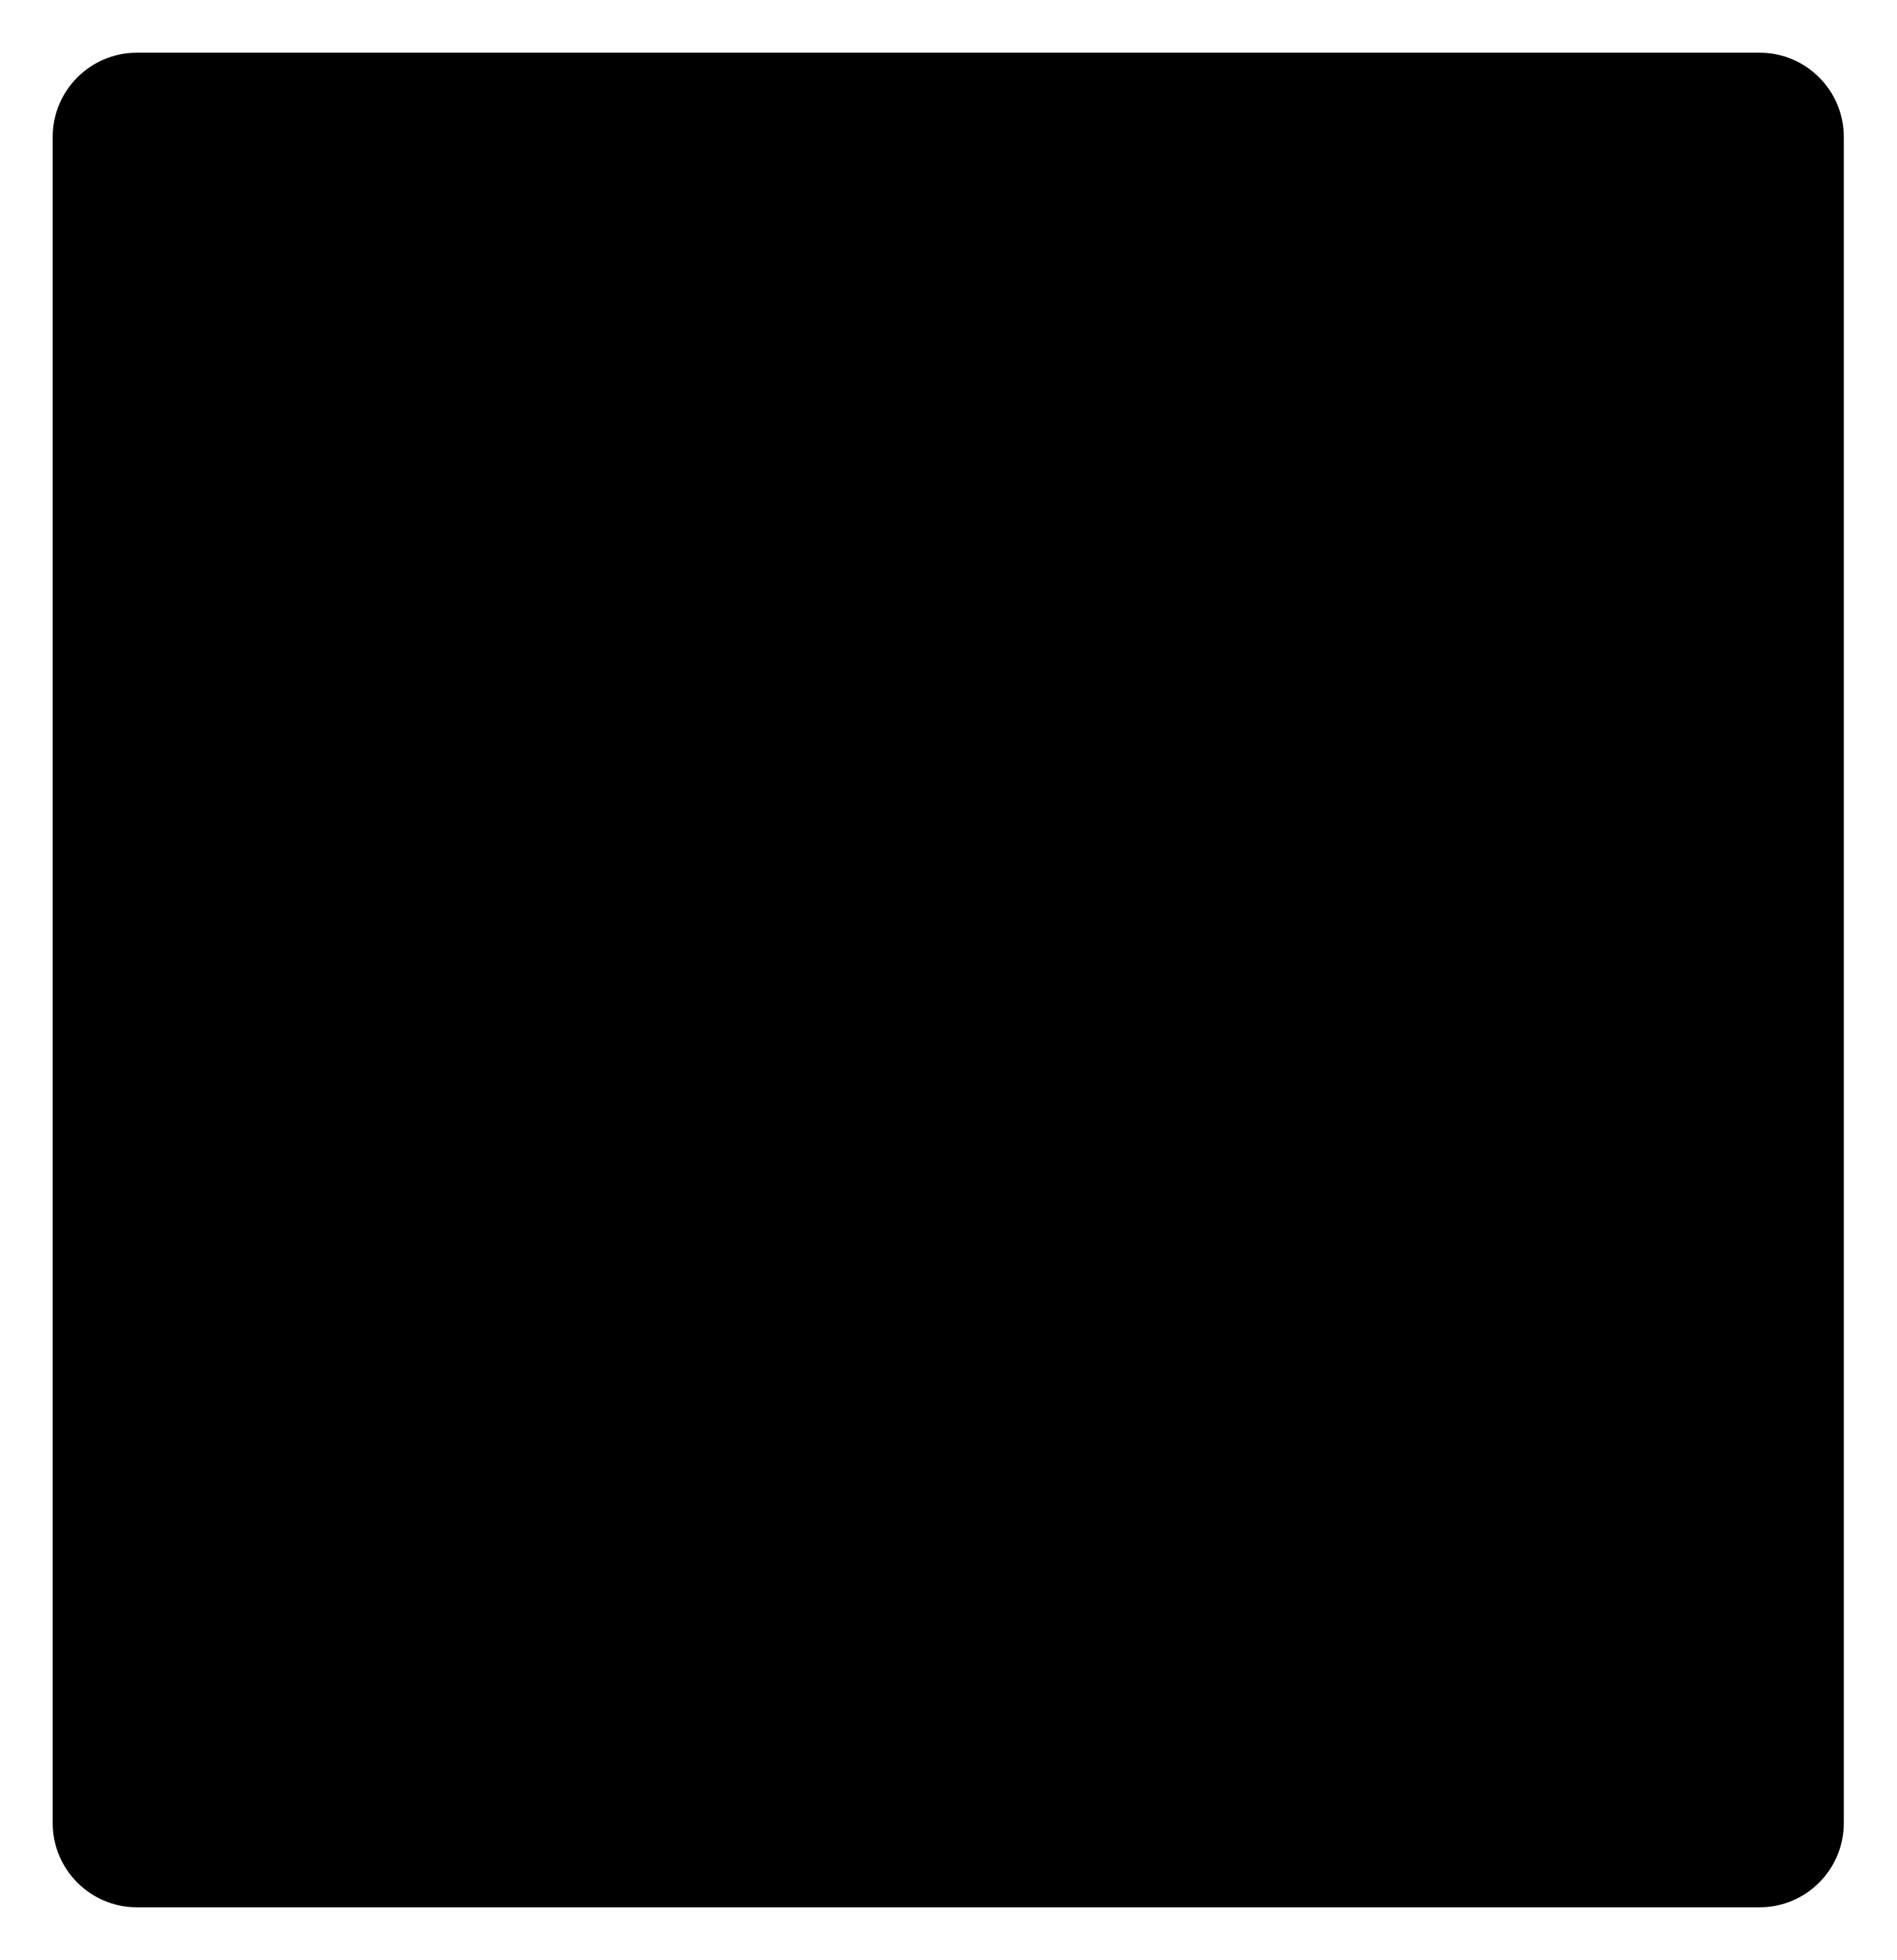
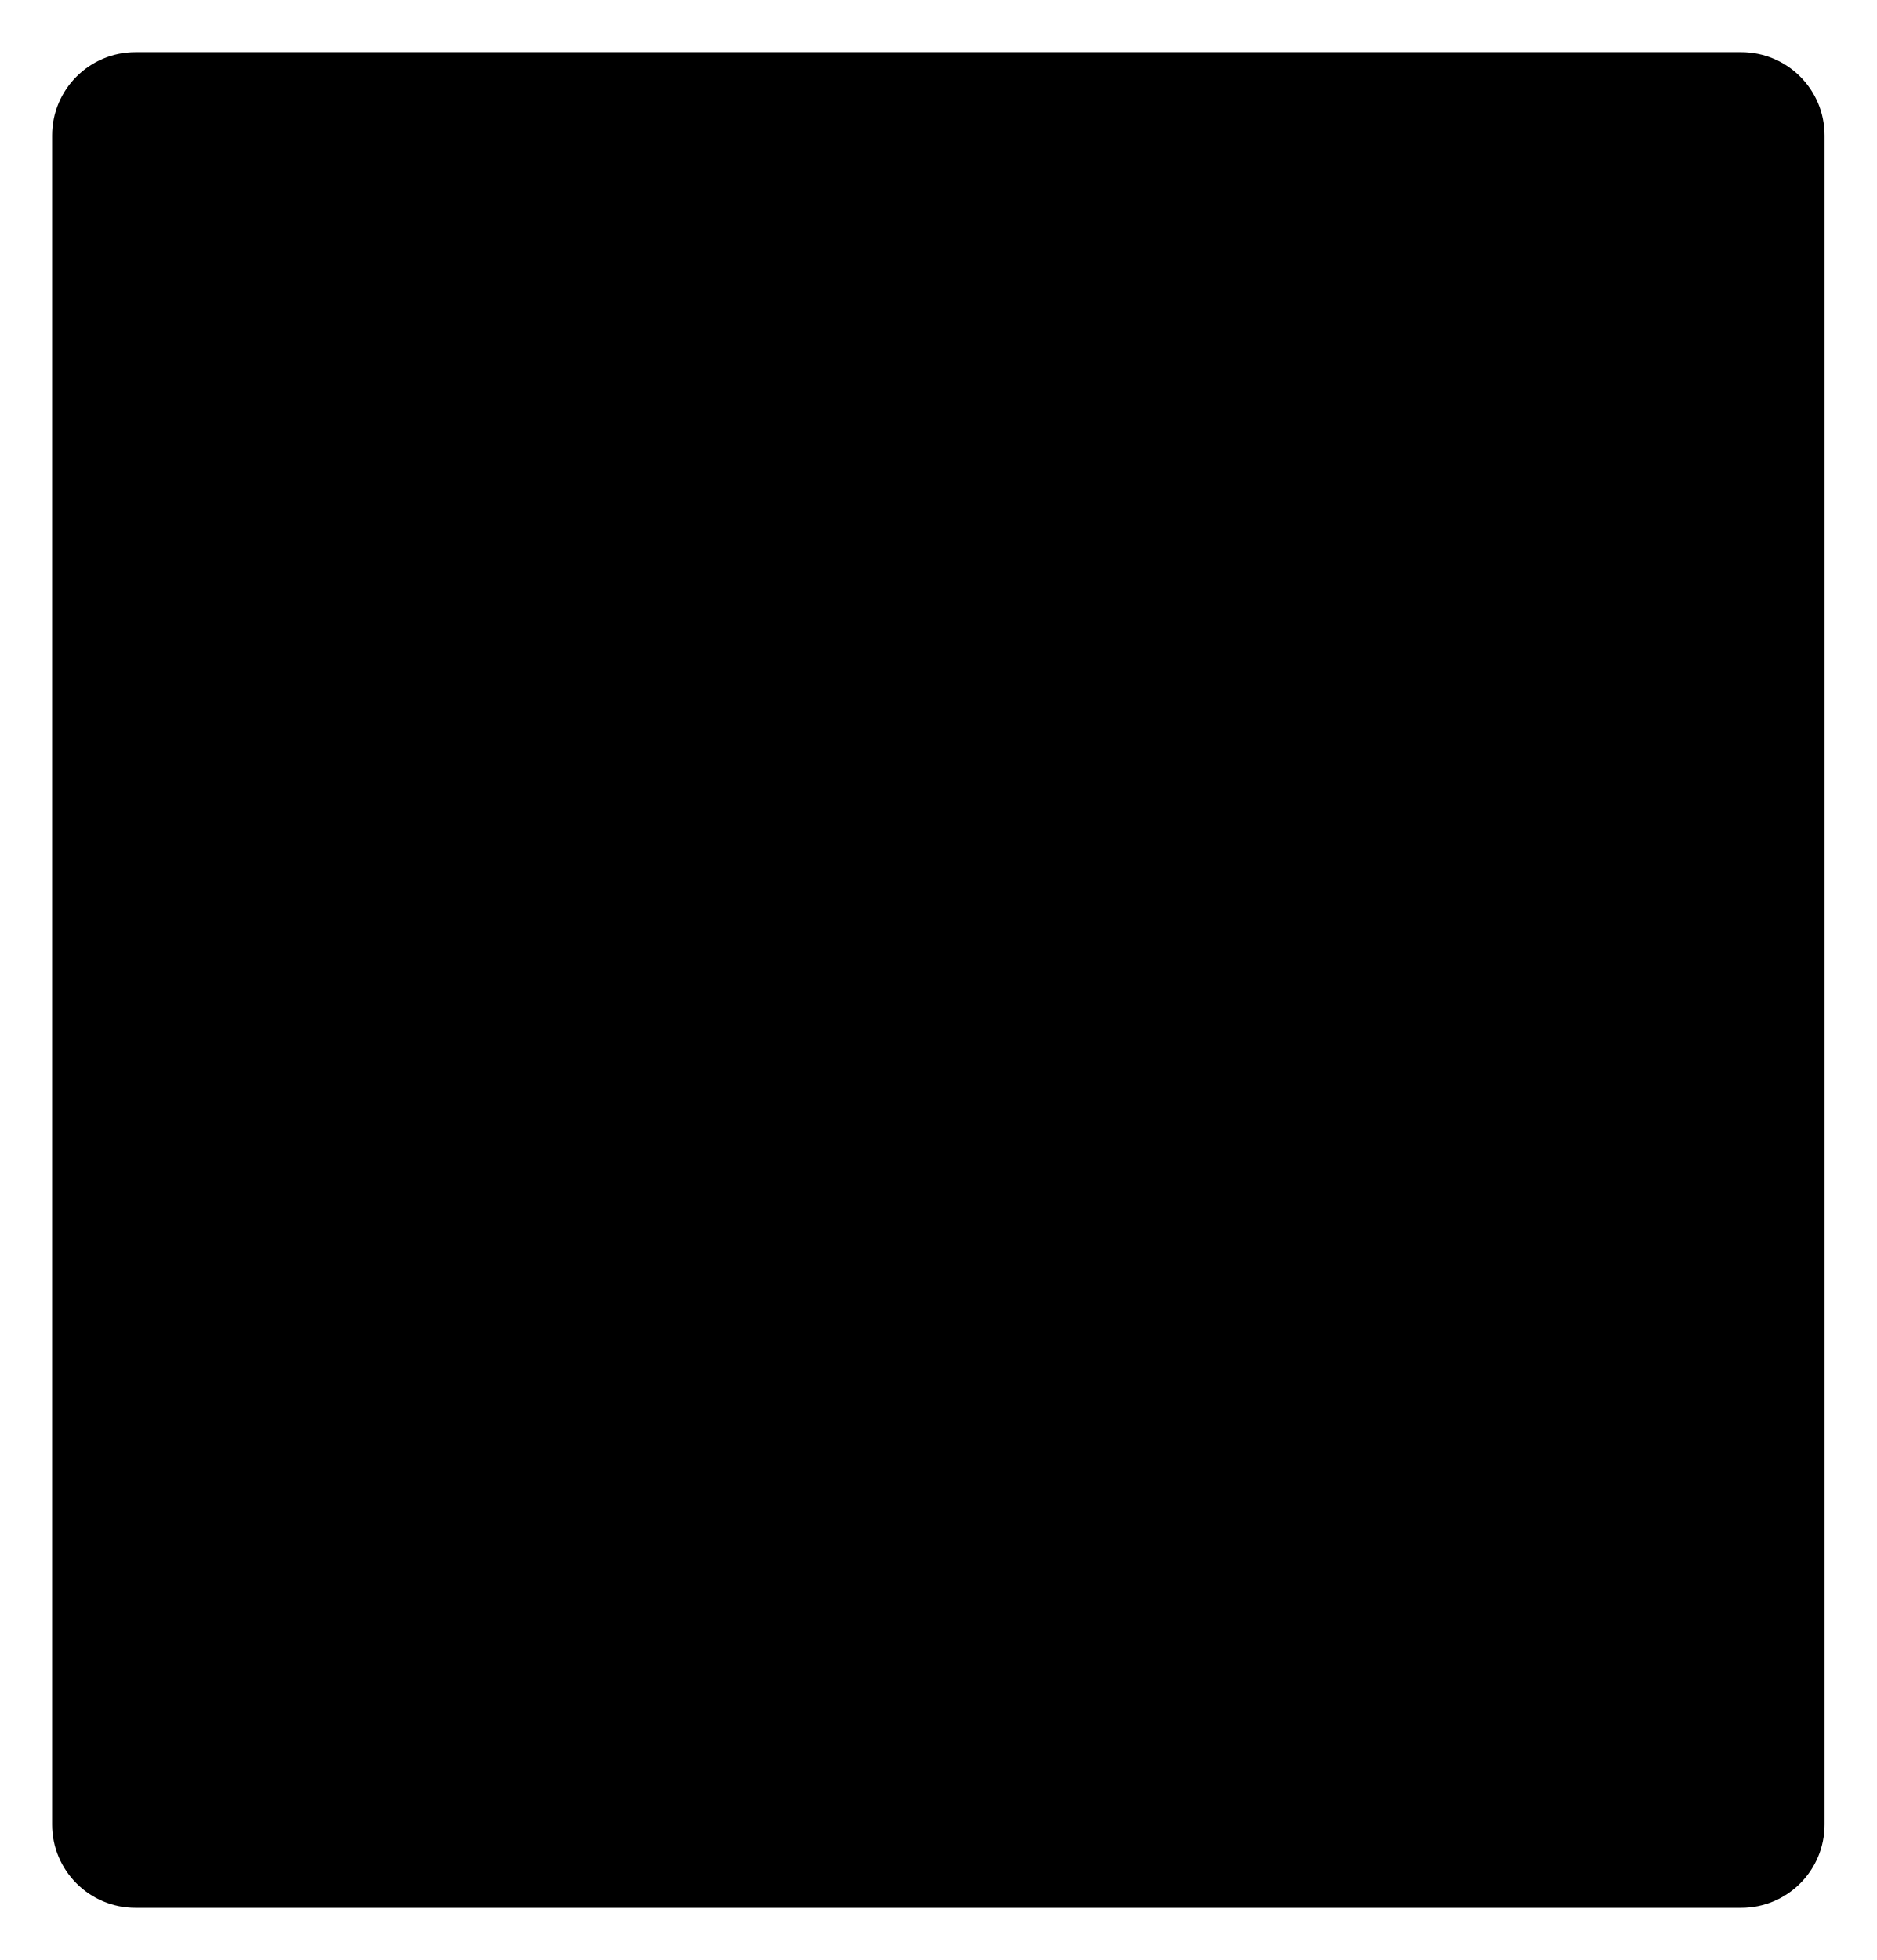
- <svg xmlns="http://www.w3.org/2000/svg" viewBox="0 0 360 372" role="img" aria-labelledby="f-elegir-modelo-activos-t" class="f-svg" style="max-width:420px">
-   <rect class="f-card" x="10" y="10" width="340" height="352" rx="16" />
+ <svg xmlns="http://www.w3.org/2000/svg" viewBox="0 0 360 376" role="img" aria-labelledby="f-elegir-modelo-activos-t" class="f-svg" style="max-width:420px">
+   <rect class="f-card" x="10" y="10" width="340" height="356" rx="16" />
  <text class="f-l" x="28" y="36">TOTALES CONTRA ACTIVOS · MILES DE MILLONES</text>
  <rect class="f-b2" x="28" y="50" width="16" height="12" rx="3" />
  <text class="f-s" x="50" y="61" style="font-size:12px">totales: la memoria</text>
  <rect class="f-o" x="196" y="50" width="16" height="12" rx="3" />
  <text class="f-s" x="218" y="61" style="font-size:12px">activos: el trabajo</text>
  <text class="f-t" x="28" y="92" style="font-size:13px">Qwen3 32B</text>
  <text class="f-s" x="28" y="108" style="font-size:12px">denso · ≈ 19 GB</text>
  <rect class="f-b2" x="140" y="82" width="52" height="11" rx="3" />
  <text class="f-s" x="198" y="92" style="font-size:12px">32.8</text>
  <rect class="f-o" x="140" y="97" width="52" height="11" rx="3" />
  <text class="f-s" x="198" y="107" style="font-size:12px">32.8</text>
  <text class="f-t" x="28" y="140" style="font-size:13px">Qwen3 30B-A3B</text>
-   <text class="f-s" x="28" y="156" style="font-size:12px">MoE · ≈ 16 GB</text>
+   <text class="f-s" x="28" y="156" style="font-size:12px">MoE · ≈ 17 GB</text>
  <rect class="f-b2" x="140" y="130" width="49" height="11" rx="3" />
  <text class="f-s" x="195" y="140" style="font-size:12px">30.5</text>
  <rect class="f-o" x="140" y="145" width="5" height="11" rx="2" />
  <text class="f-s" x="151" y="155" style="font-size:12px">3.3</text>
  <text class="f-t" x="28" y="188" style="font-size:13px">gpt-oss-20b</text>
-   <text class="f-s" x="28" y="204" style="font-size:12px">MoE · ≈ 13–14 GB</text>
+   <text class="f-s" x="28" y="204" style="font-size:12px">MoE · 13.8 GB</text>
  <rect class="f-b2" x="140" y="178" width="33" height="11" rx="3" />
  <text class="f-s" x="179" y="188" style="font-size:12px">20.9</text>
  <rect class="f-o" x="140" y="193" width="6" height="11" rx="2" />
  <text class="f-s" x="152" y="203" style="font-size:12px">3.6</text>
-   <text class="f-t" x="28" y="236" style="font-size:12px">Gemma 4 26B-A4B</text>
-   <text class="f-s" x="28" y="252" style="font-size:12px">MoE · ≈ 13 GB</text>
+   <text class="f-t" x="28" y="236" style="font-size:11px">Gemma 4 26B-A4B</text>
+   <text class="f-s" x="28" y="252" style="font-size:12px">MoE · ≈ 14.5 GB</text>
  <rect class="f-b2" x="140" y="226" width="40" height="11" rx="3" />
  <text class="f-s" x="186" y="236" style="font-size:12px">25.2</text>
  <rect class="f-o" x="140" y="241" width="6" height="11" rx="2" />
  <text class="f-s" x="152" y="251" style="font-size:12px">3.8</text>
  <text class="f-t" x="28" y="284" style="font-size:13px">Mistral Small 4</text>
-   <text class="f-s" x="28" y="300" style="font-size:12px">MoE · ≈ 62 GB</text>
+   <text class="f-s" x="28" y="300" style="font-size:12px">MoE · ≈ 64 GB</text>
  <rect class="f-b2" x="140" y="274" width="192" height="11" rx="3" />
  <text class="f-s" x="326" y="284" text-anchor="end" style="font-size:12px">119.4</text>
  <rect class="f-o" x="140" y="289" width="10" height="11" rx="2" />
  <text class="f-s" x="156" y="299" style="font-size:12px">6.5 · no cabe en 48 GB</text>
-   <rect class="f-chip" x="28" y="314" width="304" height="36" rx="10" />
-   <text class="f-s" x="40" y="337" style="font-size:12px">GB: los pesos en 4 bits, cuenta aproximada.</text>
+   <rect class="f-chip" x="28" y="312" width="304" height="44" rx="10" />
+   <text class="f-s" x="40" y="330" style="font-size:12px">GB: pesos en 4 bits y tablas de tokens en 16,</text>
+   <text class="f-s" x="40" y="347" style="font-size:12px">como la herramienta de VRAM; gpt-oss, tal cual.</text>
</svg>
